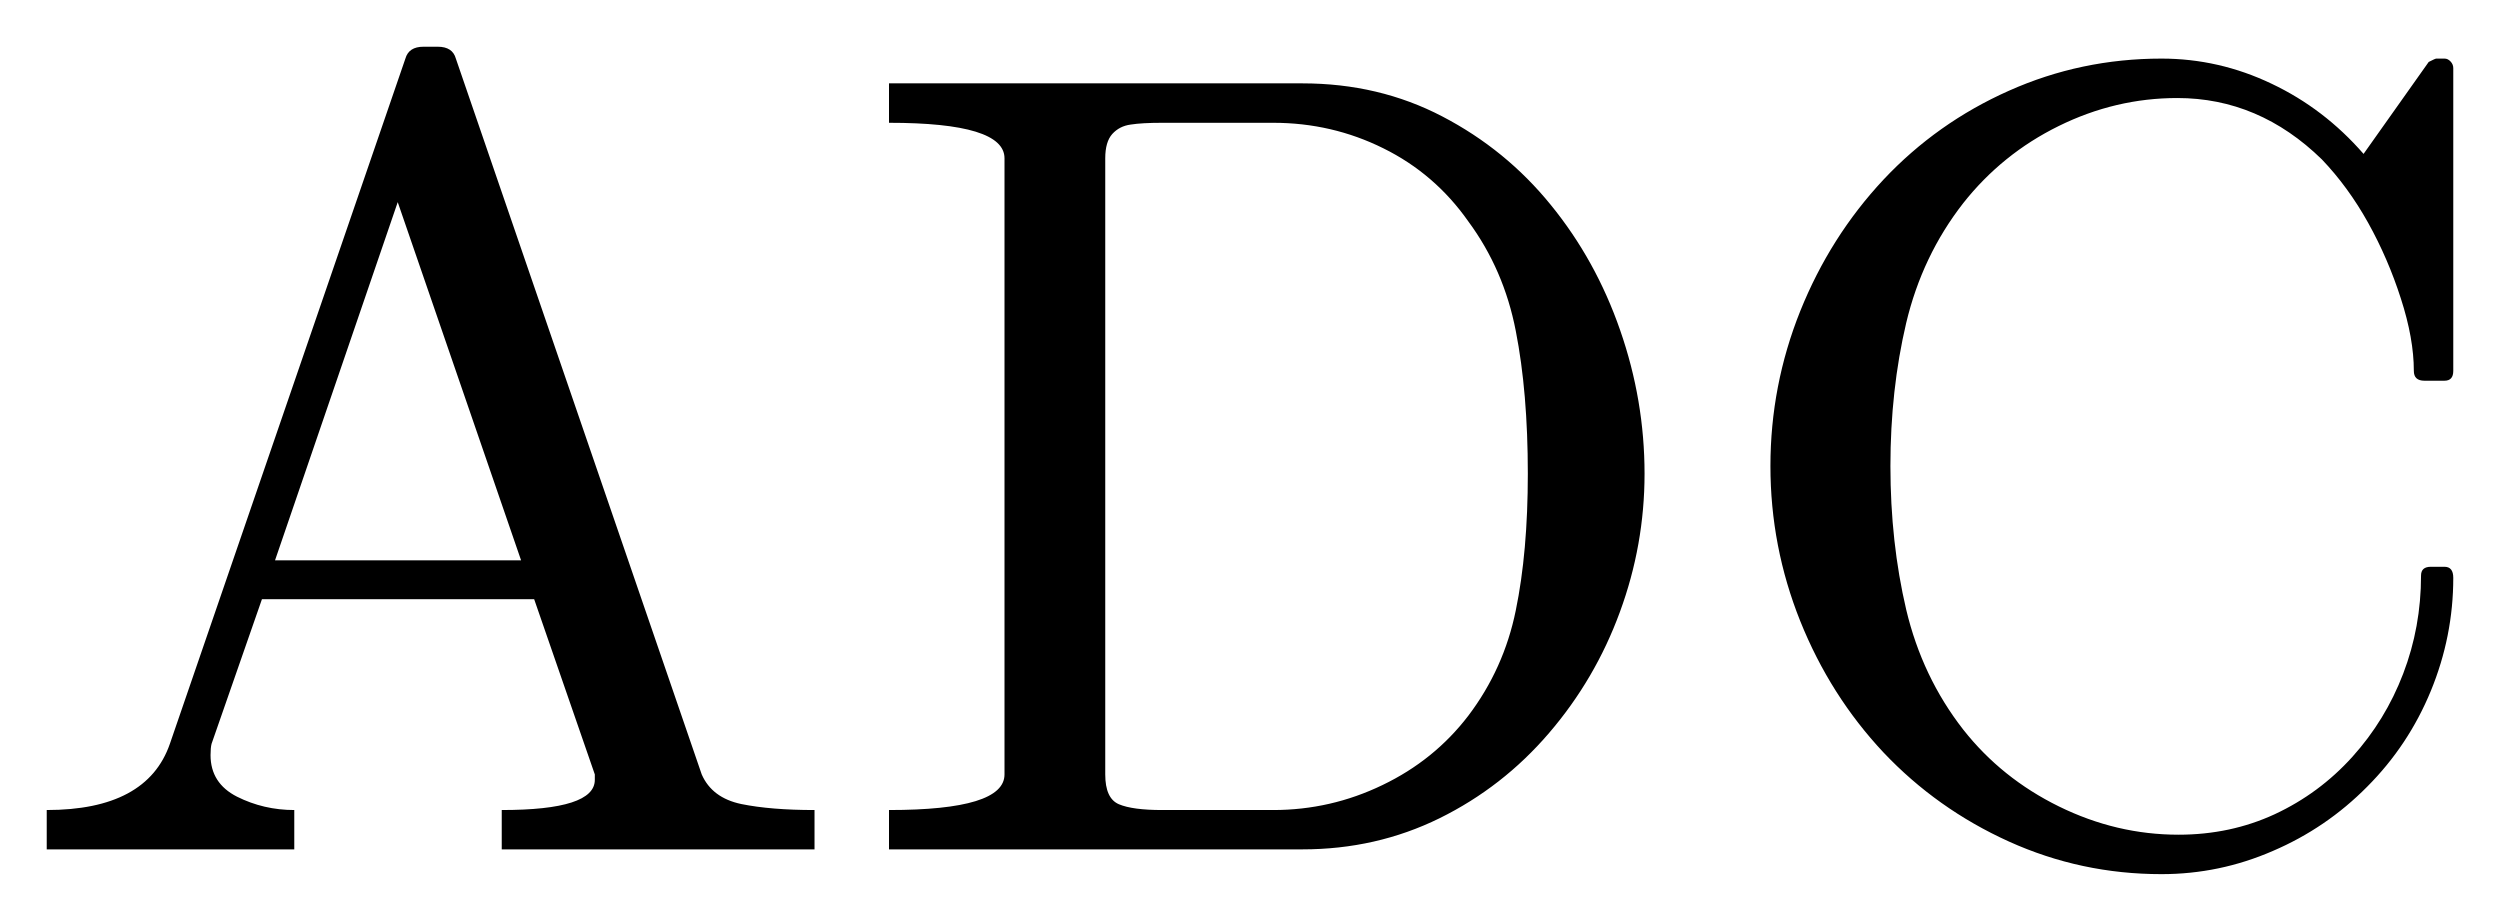
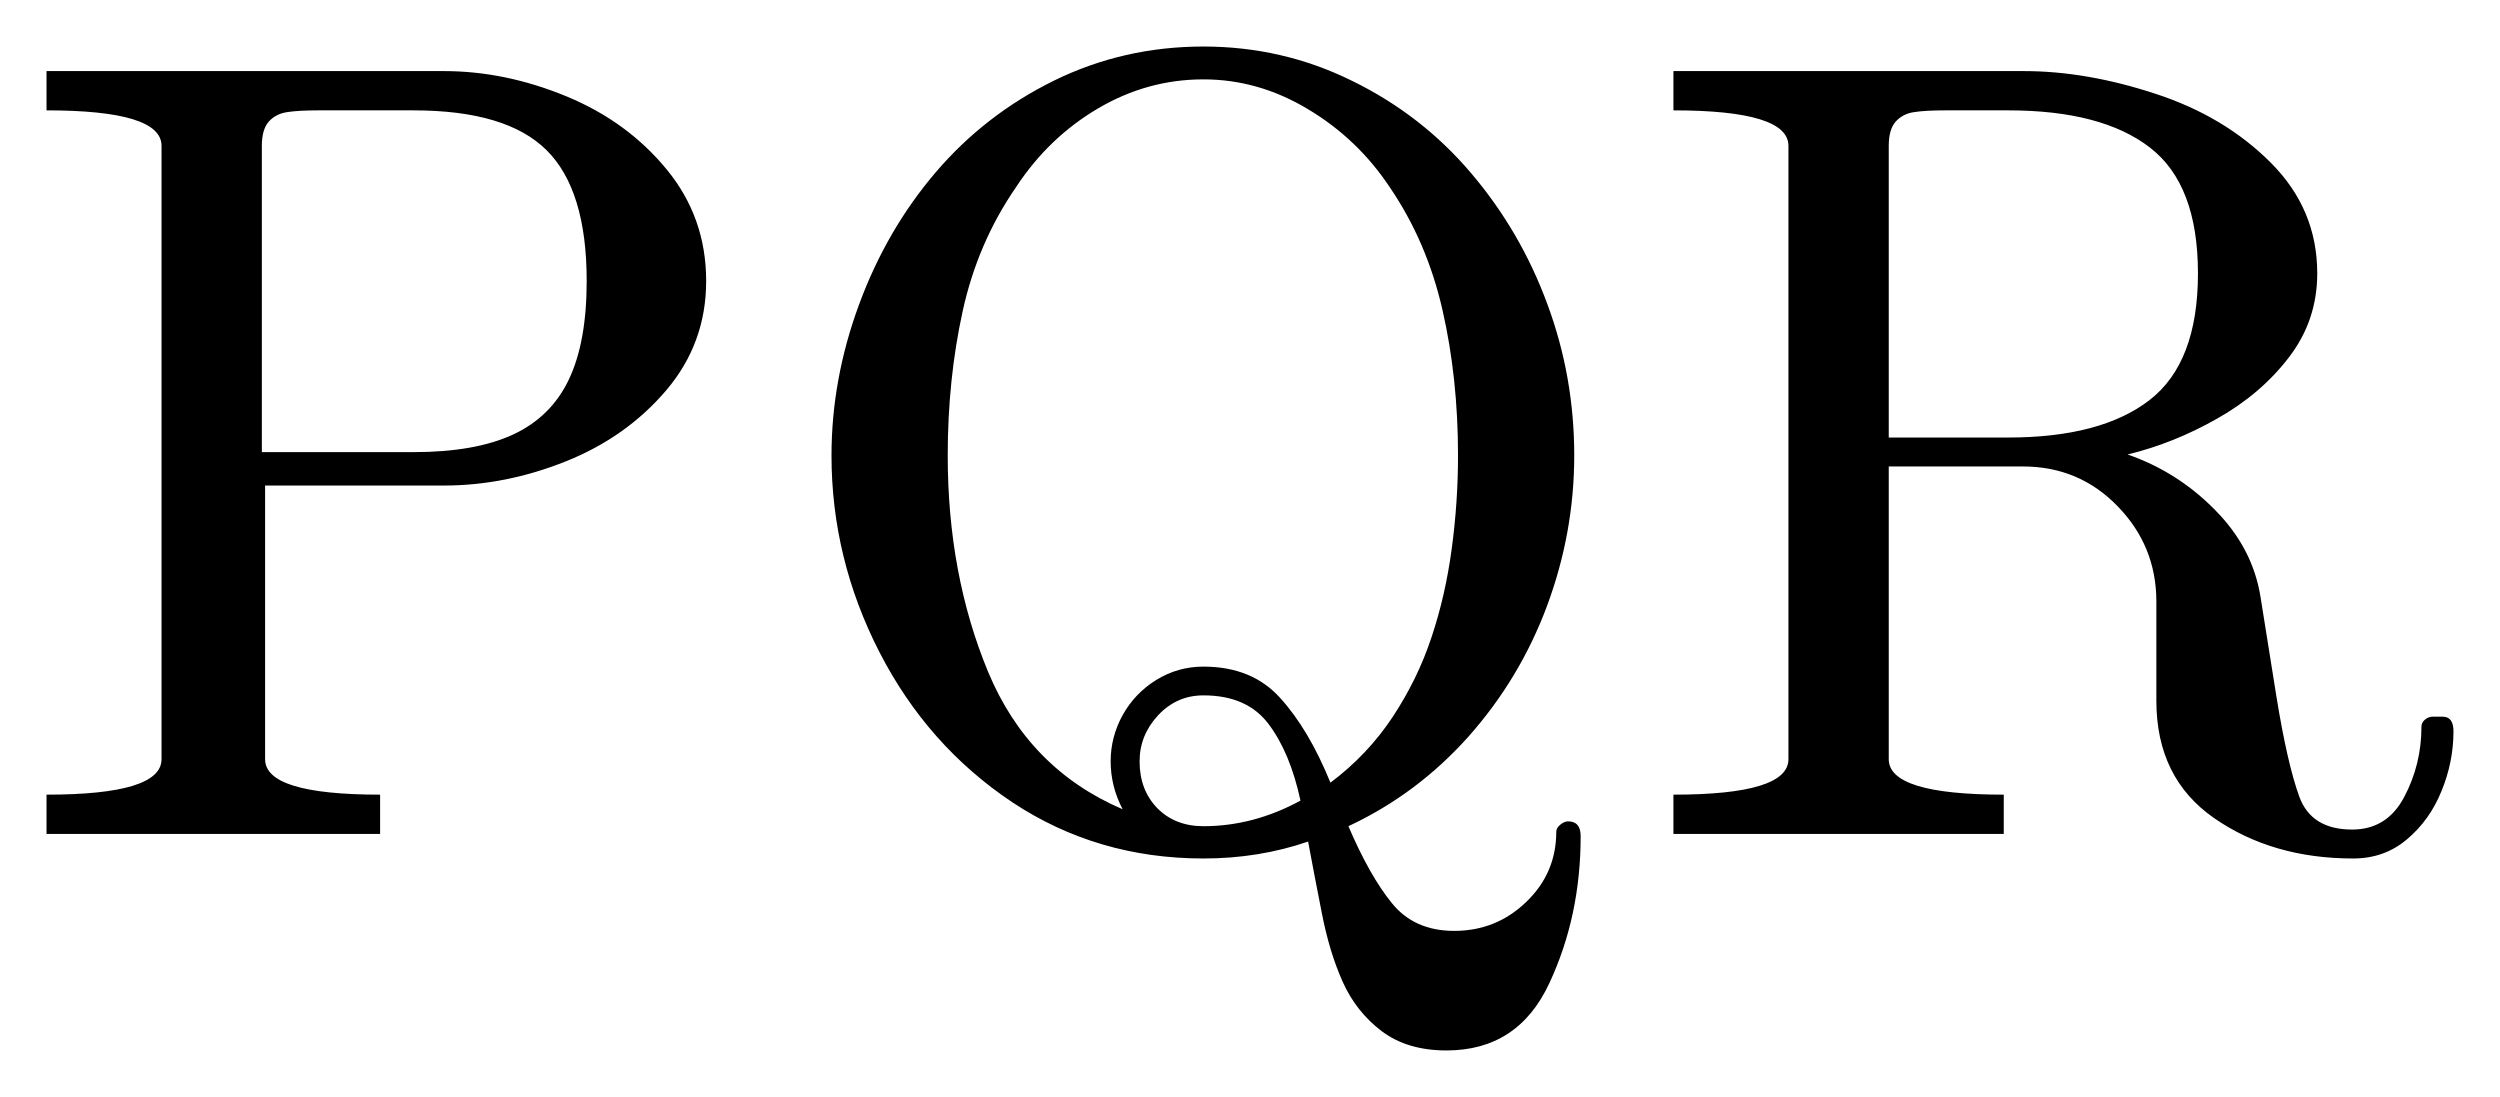
- <svg xmlns="http://www.w3.org/2000/svg" width="26.752pt" height="9.854pt" viewBox="0 0 26.752 9.854" version="1.1">
+ <svg xmlns="http://www.w3.org/2000/svg" width="26.867pt" height="11.789pt" viewBox="0 0 26.867 11.789" version="1.1">
  <defs>
    <style type="text/css">*{stroke-linejoin: round; stroke-linecap: butt}</style>
  </defs>
  <g id="figure_1">
    <g id="patch_1">
-       <path d="M 0 9.854  L 26.752 9.854  L 26.752 0  L 0 0  L 0 9.854  z " style="fill: none; opacity: 0" />
+       <path d="M 0 11.789  L 26.867 11.789  L 26.867 0  L 0 0  L 0 11.789  z " style="fill: none; opacity: 0" />
    </g>
    <g id="axes_1">
      <g id="patch_2">
-         <path d="M 0.5 9.089  L 0.5 8.668  Q 1.573 8.668 1.818 7.959  L 4.338 0.627  Q 4.374 0.5 4.531 0.5  L 4.685 0.5  Q 4.843 0.5 4.878 0.627  L 7.509 8.287  Q 7.619 8.538 7.933 8.604  Q 8.248 8.668 8.716 8.668  L 8.716 9.089  L 5.369 9.089  L 5.369 8.668  Q 6.365 8.668 6.365 8.345  L 6.365 8.287  L 5.716 6.412  L 2.803 6.412  L 2.264 7.959  Q 2.253 8 2.253 8.081  Q 2.253 8.381 2.536 8.525  Q 2.821 8.668 3.149 8.668  L 3.149 9.089  L 0.5 9.089  z M 2.943 5.996  L 5.576 5.996  L 4.256 2.163  L 2.943 5.996  z M 9.513 9.089  L 9.513 8.668  Q 10.749 8.668 10.749 8.287  L 10.749 1.694  Q 10.749 1.314 9.513 1.314  L 9.513 0.892  L 13.936 0.892  Q 14.756 0.892 15.434 1.246  Q 16.115 1.601 16.595 2.193  Q 17.077 2.784 17.337 3.534  Q 17.598 4.284 17.598 5.069  Q 17.598 5.831 17.334 6.549  Q 17.071 7.267 16.576 7.844  Q 16.081 8.422 15.404 8.756  Q 14.727 9.089 13.936 9.089  L 9.513 9.089  z M 11.827 8.287  Q 11.827 8.544 11.973 8.606  Q 12.119 8.668 12.436 8.668  L 13.625 8.668  Q 14.24 8.668 14.793 8.401  Q 15.348 8.135 15.712 7.659  Q 16.093 7.156 16.22 6.532  Q 16.349 5.907 16.349 5.069  Q 16.349 4.197 16.22 3.541  Q 16.093 2.885 15.712 2.369  Q 15.354 1.859 14.803 1.587  Q 14.253 1.314 13.625 1.314  L 12.436 1.314  Q 12.219 1.314 12.099 1.333  Q 11.979 1.349 11.902 1.434  Q 11.827 1.518 11.827 1.694  L 11.827 8.287  z M 21.008 7.807  Q 21.418 8.328 22.033 8.63  Q 22.648 8.932 23.312 8.932  Q 23.867 8.932 24.341 8.713  Q 24.818 8.491 25.172 8.099  Q 25.526 7.706 25.716 7.209  Q 25.907 6.71 25.907 6.159  Q 25.907 6.065 26.012 6.065  L 26.158 6.065  Q 26.252 6.065 26.252 6.183  Q 26.252 6.809 26.012 7.393  Q 25.772 7.976 25.331 8.418  Q 24.893 8.861 24.321 9.106  Q 23.751 9.354 23.13 9.354  Q 22.268 9.354 21.497 9.005  Q 20.726 8.656 20.154 8.051  Q 19.584 7.443 19.264 6.646  Q 18.945 5.849 18.945 4.987  Q 18.945 4.126 19.264 3.329  Q 19.584 2.533 20.154 1.923  Q 20.726 1.314 21.497 0.971  Q 22.268 0.627 23.13 0.627  Q 23.745 0.627 24.308 0.896  Q 24.87 1.162 25.292 1.647  L 25.989 0.663  Q 26.059 0.627 26.07 0.627  L 26.158 0.627  Q 26.194 0.627 26.222 0.657  Q 26.252 0.688 26.252 0.729  L 26.252 3.969  Q 26.252 4.074 26.158 4.074  L 25.943 4.074  Q 25.83 4.074 25.83 3.969  Q 25.83 3.622 25.691 3.194  Q 25.554 2.767 25.341 2.384  Q 25.127 2 24.846 1.706  Q 24.173 1.049 23.299 1.049  Q 22.637 1.049 22.029 1.349  Q 21.424 1.647 21.008 2.174  Q 20.569 2.737 20.398 3.455  Q 20.229 4.173 20.229 4.987  Q 20.229 5.803 20.398 6.524  Q 20.569 7.244 21.008 7.807  z " clip-path="url(#pe66c896923)" />
+         <path d="M 0.5 8.962  L 0.5 8.54  Q 1.736 8.54 1.736 8.159  L 1.736 1.567  Q 1.736 1.186 0.5 1.186  L 0.5 0.764  L 4.771 0.764  Q 5.428 0.764 6.084 1.034  Q 6.74 1.304 7.164 1.82  Q 7.589 2.336 7.589 3.02  Q 7.589 3.688 7.162 4.192  Q 6.734 4.696 6.084 4.957  Q 5.433 5.218 4.771 5.218  L 2.849 5.218  L 2.849 8.159  Q 2.849 8.54 4.085 8.54  L 4.085 8.962  L 0.5 8.962  z M 2.814 4.859  L 4.443 4.859  Q 5.105 4.859 5.514 4.67  Q 5.924 4.479 6.114 4.077  Q 6.305 3.676 6.305 3.02  Q 6.305 2.041 5.874 1.614  Q 5.444 1.186 4.443 1.186  L 3.423 1.186  Q 3.206 1.186 3.086 1.205  Q 2.966 1.222 2.889 1.306  Q 2.814 1.391 2.814 1.567  L 2.814 4.859  z M 12.933 9.226  Q 11.79 9.226 10.878 8.621  Q 9.967 8.013 9.451 7.008  Q 8.936 6.003 8.936 4.895  Q 8.936 4.076 9.232 3.273  Q 9.528 2.469 10.059 1.848  Q 10.59 1.228 11.332 0.864  Q 12.076 0.5 12.933 0.5  Q 13.783 0.5 14.529 0.868  Q 15.277 1.233 15.81 1.861  Q 16.342 2.487 16.629 3.268  Q 16.918 4.046 16.918 4.895  Q 16.918 5.722 16.627 6.508  Q 16.336 7.291 15.783 7.914  Q 15.23 8.534 14.491 8.879  Q 14.72 9.414 14.96 9.708  Q 15.2 10.004 15.628 10.004  Q 16.08 10.004 16.402 9.693  Q 16.725 9.384 16.725 8.938  Q 16.725 8.898 16.768 8.863  Q 16.811 8.827 16.852 8.827  Q 16.987 8.827 16.987 8.986  Q 16.987 9.847 16.65 10.567  Q 16.314 11.289 15.545 11.289  Q 15.123 11.289 14.848 11.081  Q 14.574 10.873 14.43 10.552  Q 14.287 10.233 14.205 9.811  Q 14.122 9.389 14.058 9.044  Q 13.53 9.226 12.933 9.226  z M 12.933 8.879  Q 13.471 8.879 13.976 8.604  Q 13.865 8.088 13.633 7.781  Q 13.402 7.473 12.933 7.473  Q 12.646 7.473 12.446 7.687  Q 12.247 7.901 12.247 8.182  Q 12.247 8.488 12.436 8.684  Q 12.628 8.879 12.933 8.879  z M 11.936 8.182  Q 11.936 7.919 12.065 7.685  Q 12.195 7.451 12.425 7.308  Q 12.658 7.164 12.933 7.164  Q 13.455 7.164 13.758 7.501  Q 14.064 7.837 14.298 8.411  Q 14.696 8.113 14.966 7.706  Q 15.236 7.297 15.384 6.849  Q 15.534 6.401 15.601 5.9  Q 15.669 5.399 15.669 4.895  Q 15.669 4.062 15.502 3.331  Q 15.335 2.598 14.936 2.013  Q 14.591 1.492 14.056 1.173  Q 13.524 0.853 12.933 0.853  Q 12.33 0.853 11.799 1.166  Q 11.268 1.479 10.918 2.013  Q 10.507 2.609 10.346 3.342  Q 10.185 4.076 10.185 4.895  Q 10.185 6.172 10.618 7.218  Q 11.053 8.264 12.065 8.697  Q 11.936 8.452 11.936 8.182  z M 17.984 8.962  L 17.984 8.54  Q 19.22 8.54 19.22 8.159  L 19.22 1.567  Q 19.22 1.186 17.984 1.186  L 17.984 0.764  L 21.751 0.764  Q 22.424 0.764 23.165 1.008  Q 23.907 1.25 24.404 1.749  Q 24.903 2.248 24.903 2.938  Q 24.903 3.442 24.601 3.837  Q 24.299 4.233 23.827 4.499  Q 23.356 4.766 22.865 4.884  Q 23.403 5.071 23.806 5.482  Q 24.211 5.891 24.294 6.419  L 24.464 7.484  Q 24.581 8.206 24.71 8.561  Q 24.839 8.915 25.278 8.915  Q 25.653 8.915 25.837 8.566  Q 26.023 8.217 26.023 7.807  Q 26.023 7.766 26.06 7.734  Q 26.099 7.702 26.141 7.702  L 26.251 7.702  Q 26.367 7.702 26.367 7.859  Q 26.367 8.188 26.238 8.502  Q 26.111 8.816 25.867 9.02  Q 25.625 9.226 25.289 9.226  Q 24.423 9.226 23.799 8.795  Q 23.174 8.364 23.174 7.531  L 23.174 6.466  Q 23.174 5.868 22.758 5.441  Q 22.344 5.013 21.74 5.013  L 20.298 5.013  L 20.298 8.159  Q 20.298 8.54 21.534 8.54  L 21.534 8.962  L 17.984 8.962  z M 20.298 4.702  L 21.581 4.702  Q 22.578 4.702 23.099 4.301  Q 23.621 3.899 23.621 2.938  Q 23.621 1.983 23.105 1.586  Q 22.589 1.186 21.581 1.186  L 20.907 1.186  Q 20.69 1.186 20.57 1.205  Q 20.45 1.222 20.373 1.306  Q 20.298 1.391 20.298 1.567  L 20.298 4.702  z " clip-path="url(#p563fa7cd16)" />
      </g>
    </g>
  </g>
  <defs>
-     <clipPath id="pe66c896923">
-       <rect x="0" y="0" width="26.752" height="9.854" />
+     <clipPath id="p563fa7cd16">
+       <rect x="0" y="0" width="26.867" height="11.789" />
    </clipPath>
  </defs>
</svg>
